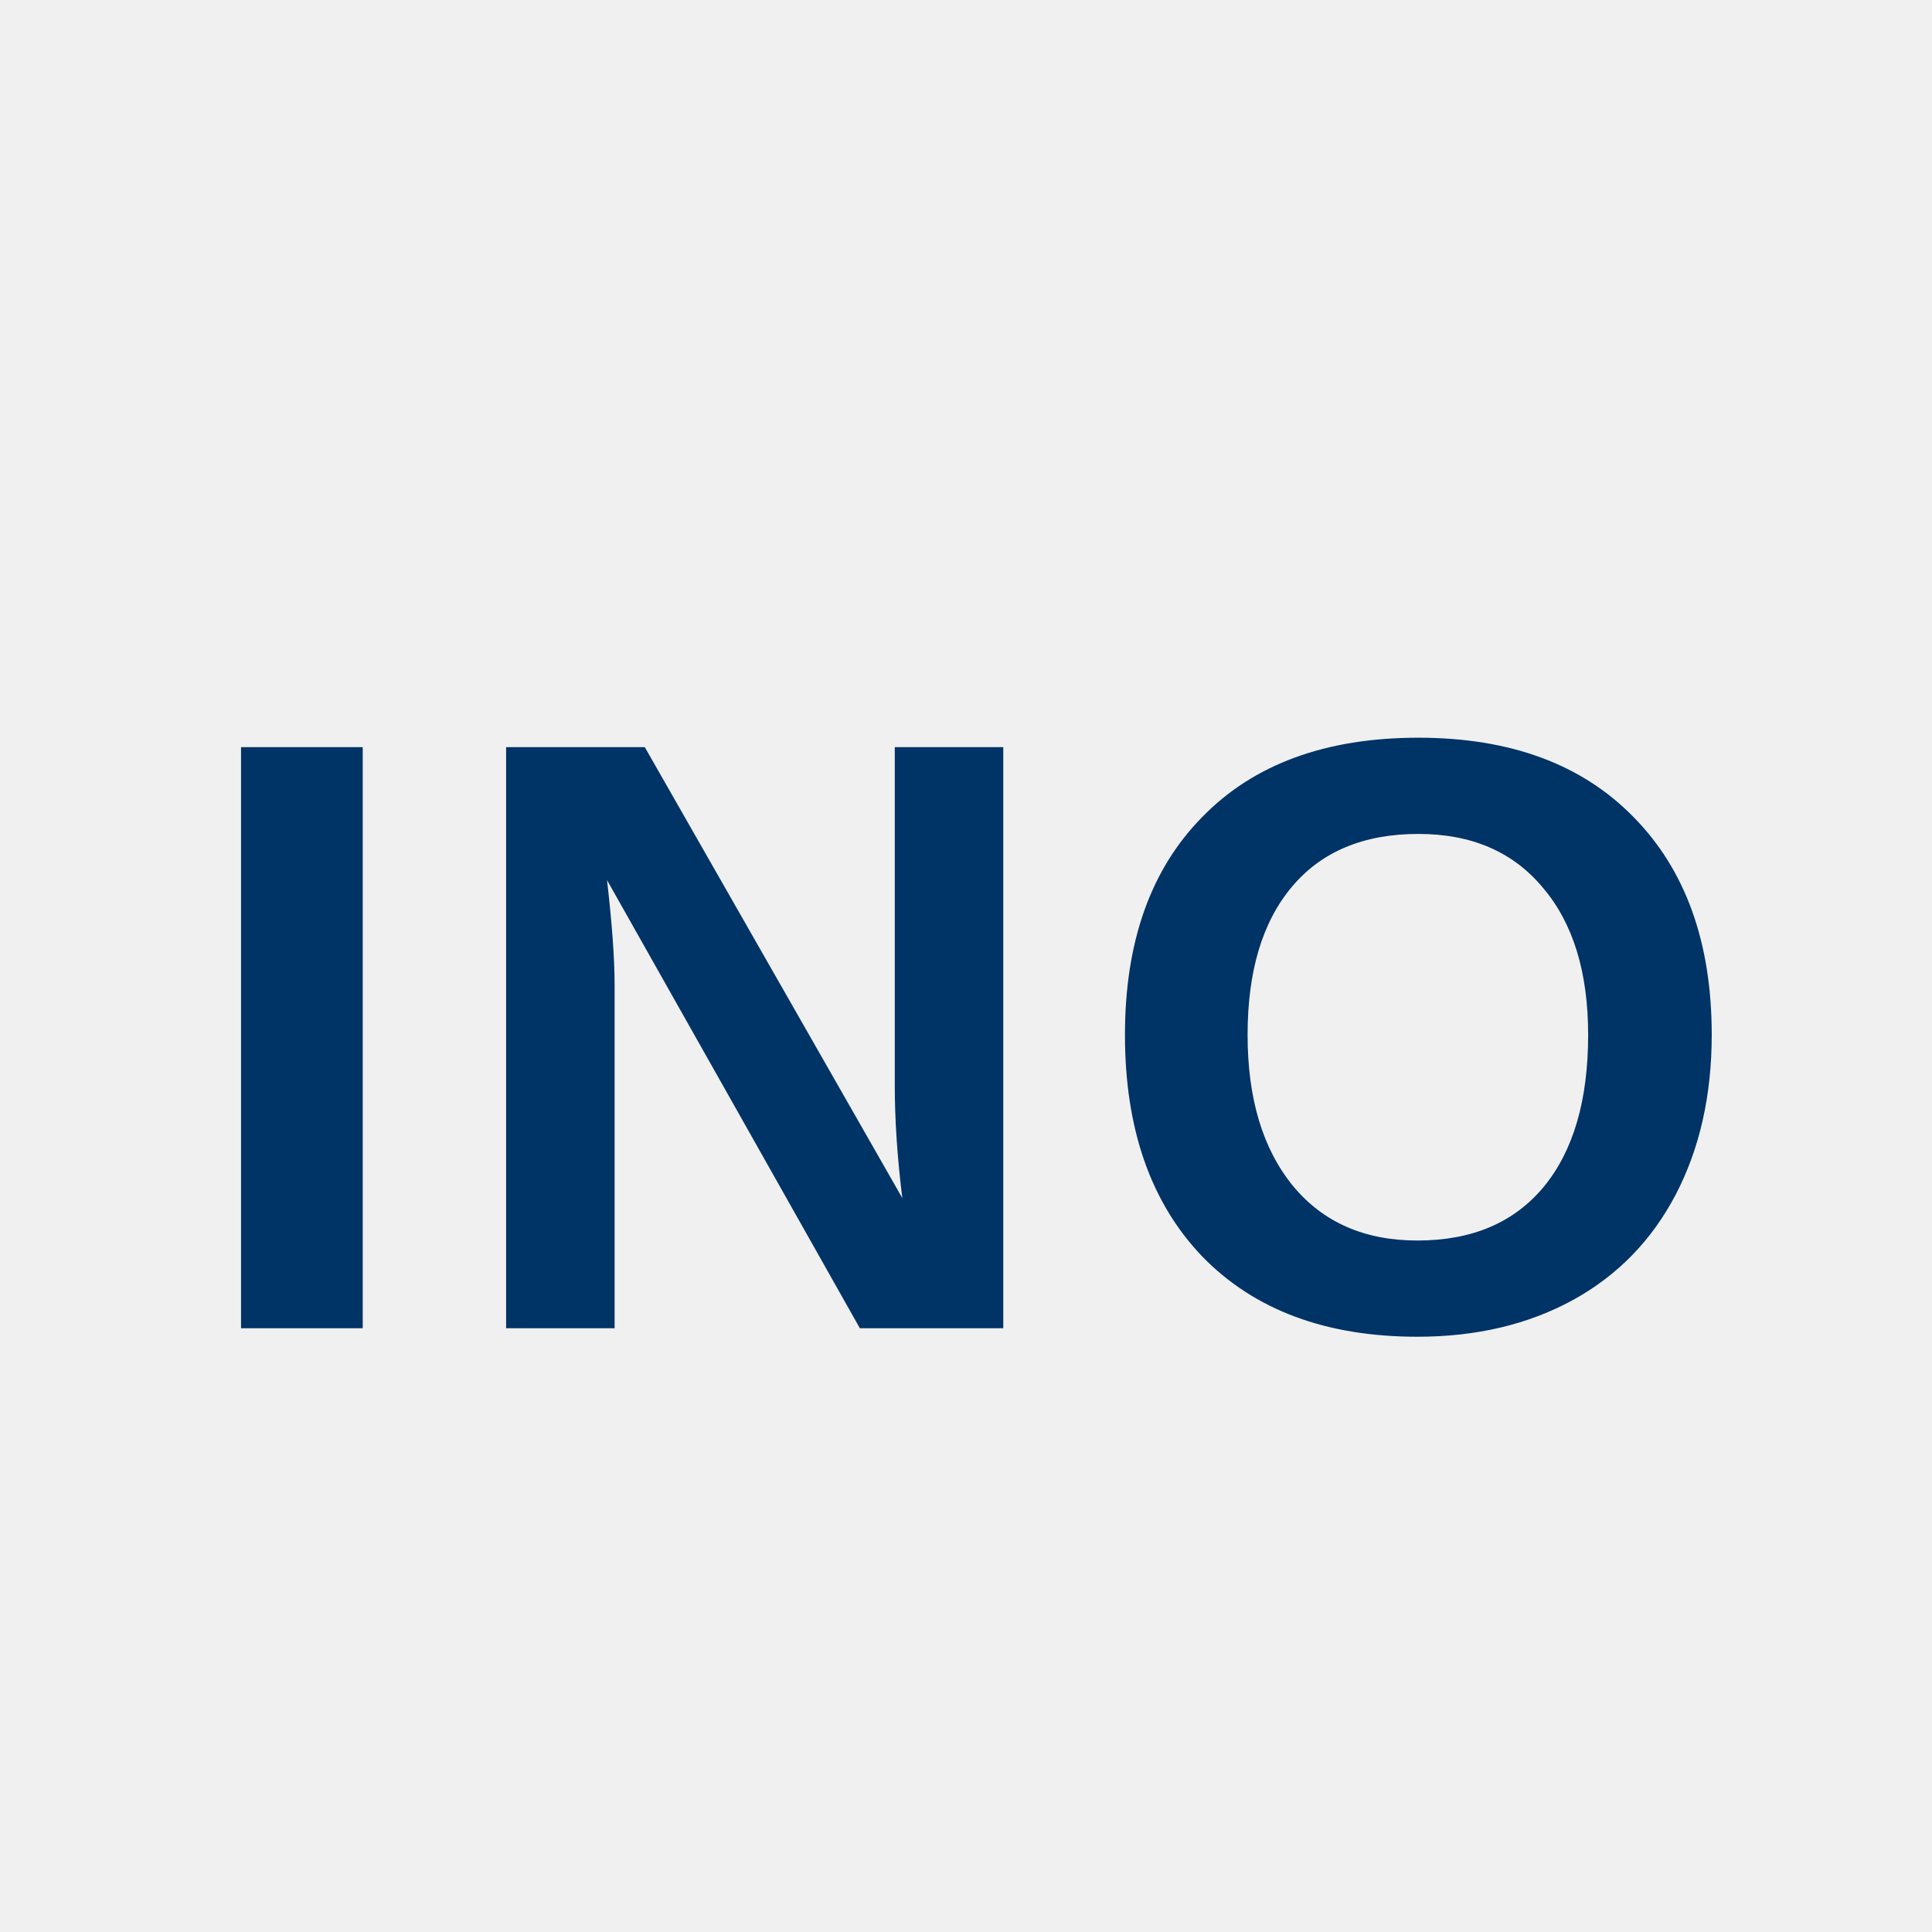
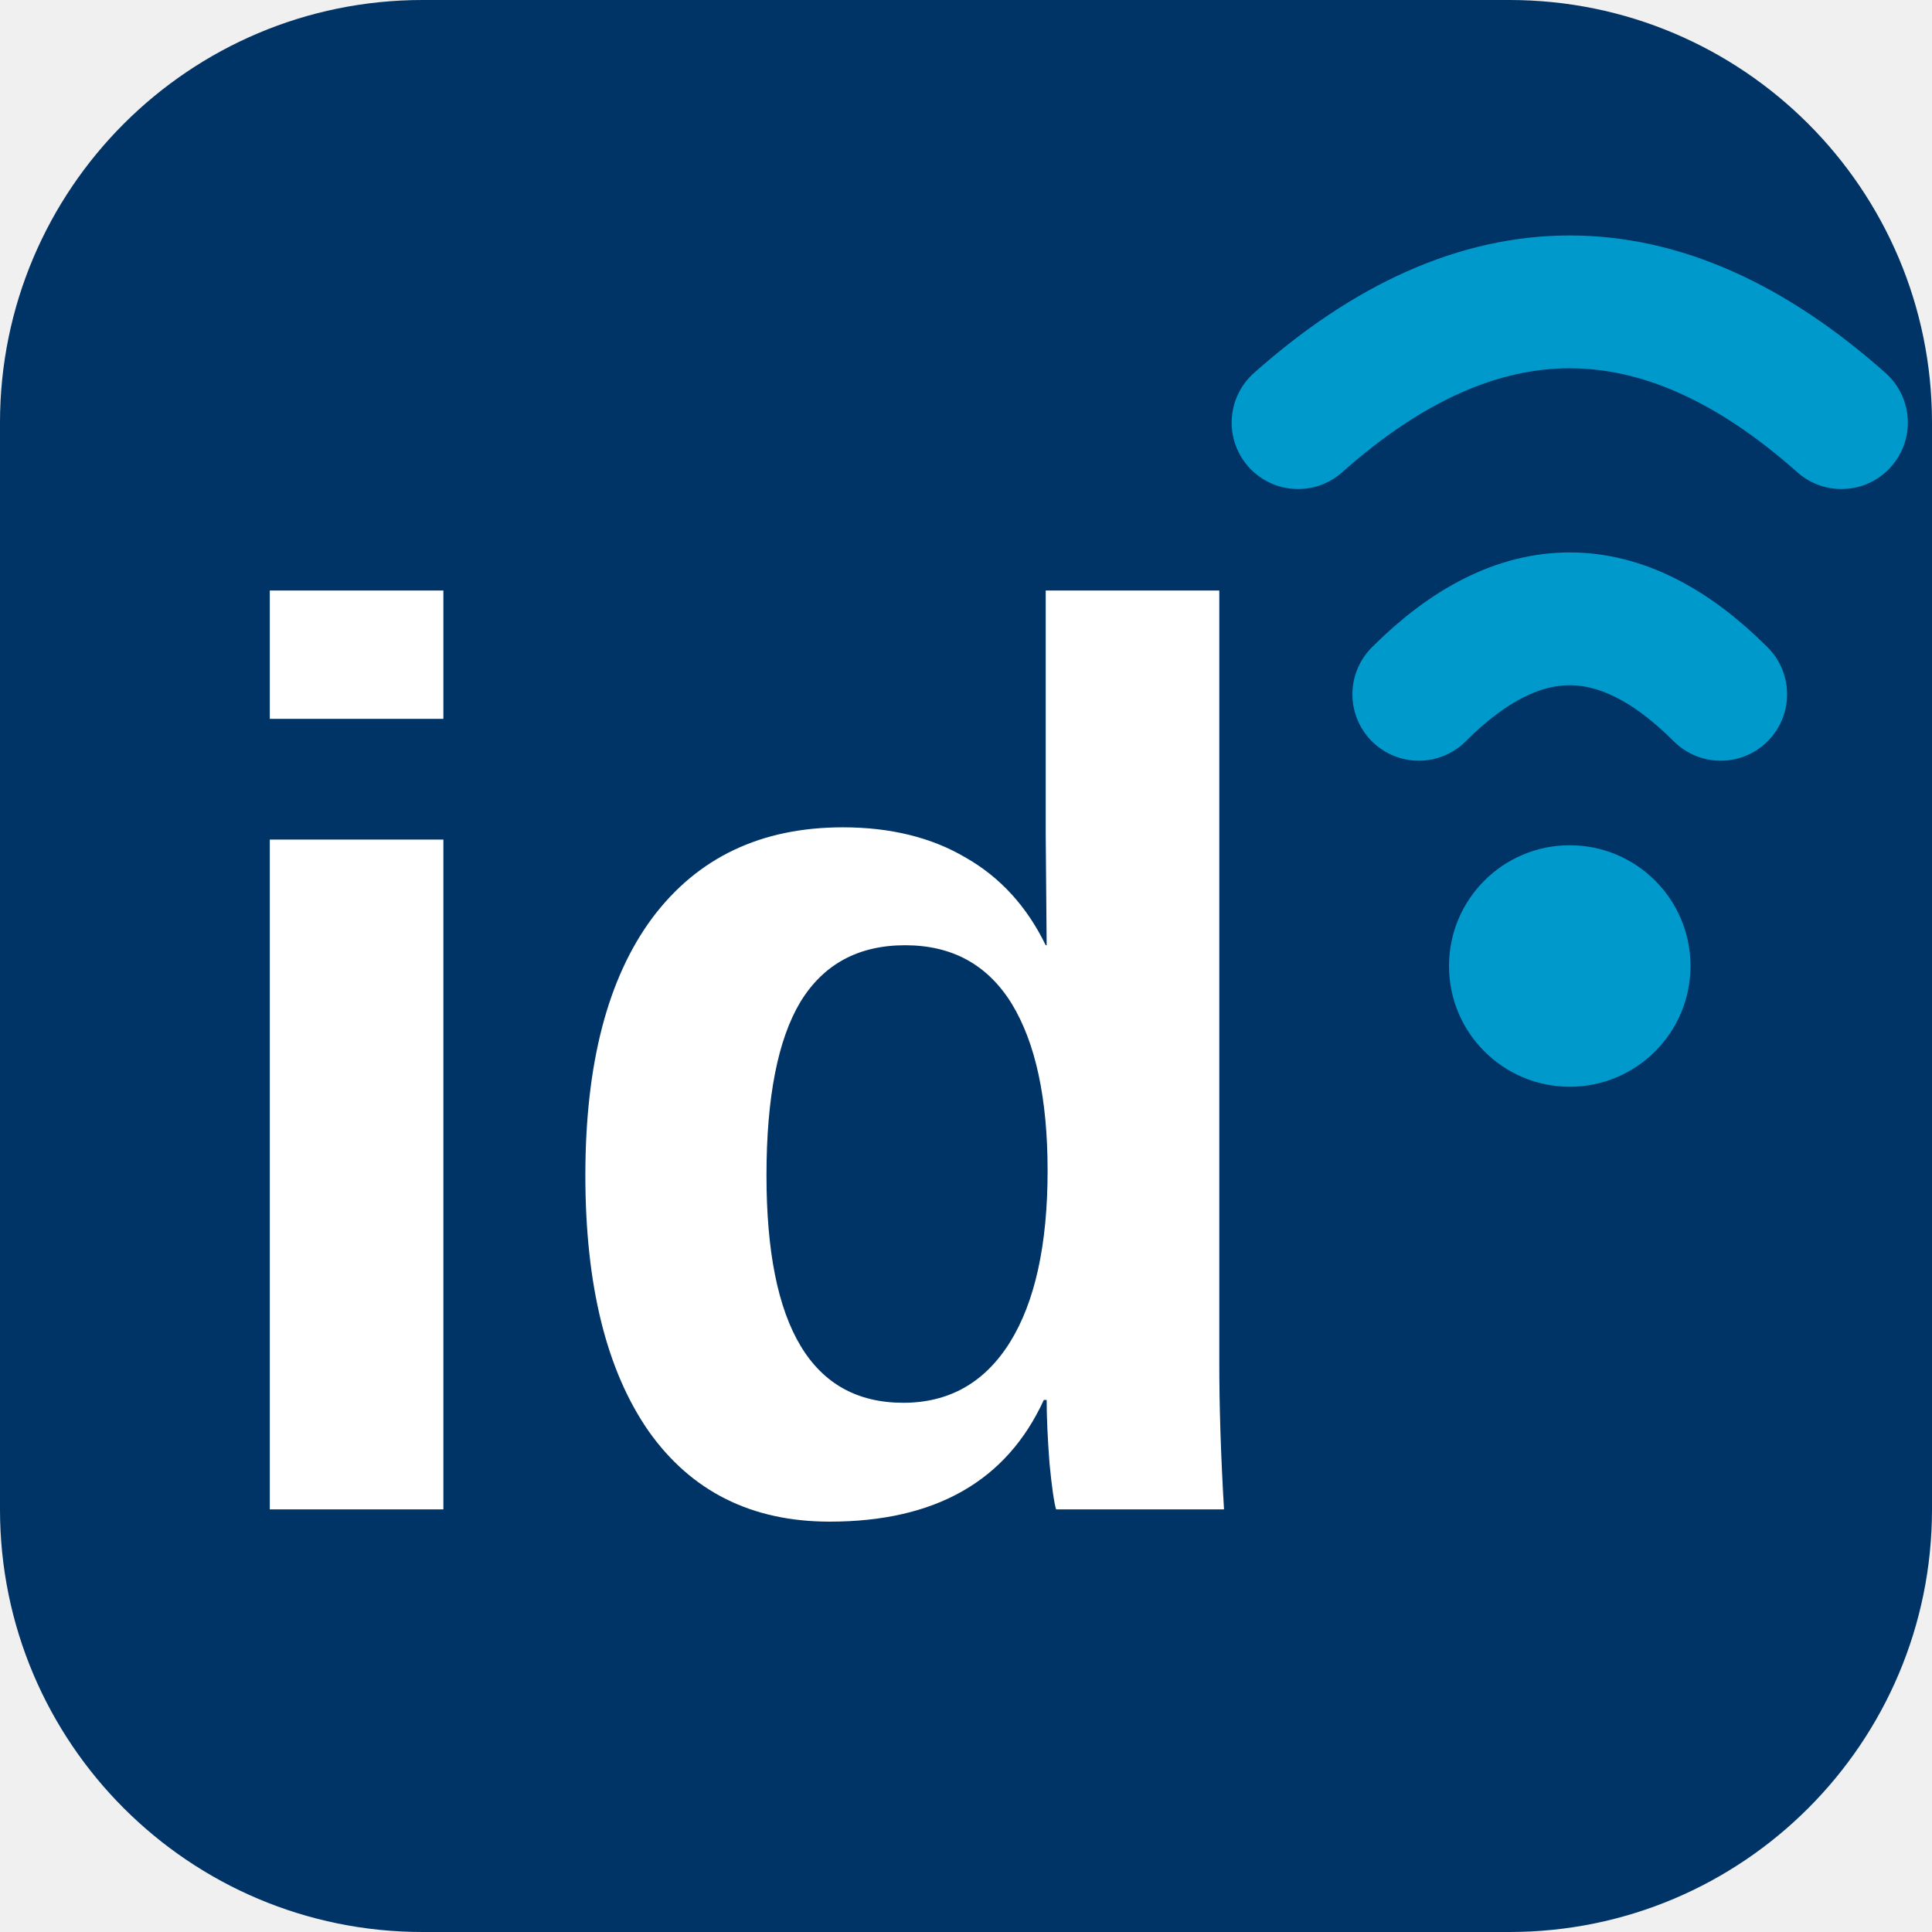
<svg xmlns="http://www.w3.org/2000/svg" viewBox="0 0 32 32">
-   <text x="16" y="22" font-family="Arial, sans-serif" font-size="14" font-weight="700" fill="#003366" text-anchor="middle" letter-spacing="0.5">INO</text>
+   <rect width="32" height="32" rx="7" fill="#003366" />
+   <text x="3" y="25" font-family="Arial, sans-serif" font-weight="900" font-size="21" fill="white">id</text>
+   <path d="M21.5 7 Q26 3 30.5 7" stroke="#0099cc" stroke-width="2.2" fill="none" stroke-linecap="round" />
+   <path d="M23.5 11.5 Q26 9 28.5 11.5" stroke="#0099cc" stroke-width="2.2" fill="none" stroke-linecap="round" />
+   <circle cx="26" cy="16" r="2" fill="#0099cc" />
</svg>
